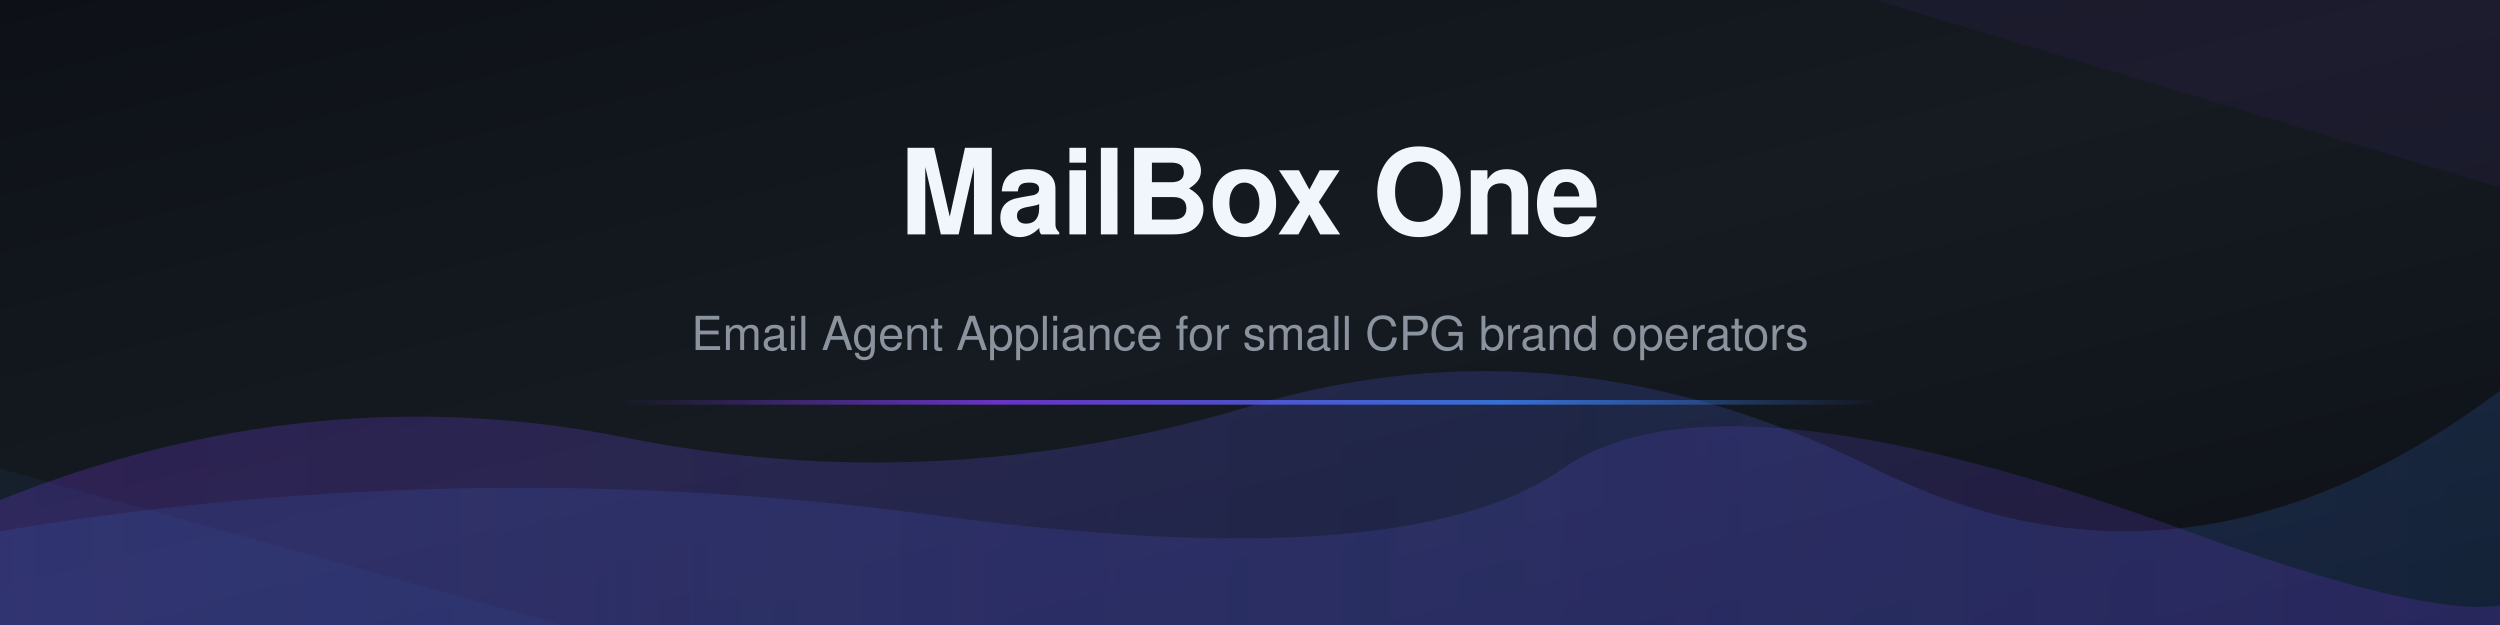
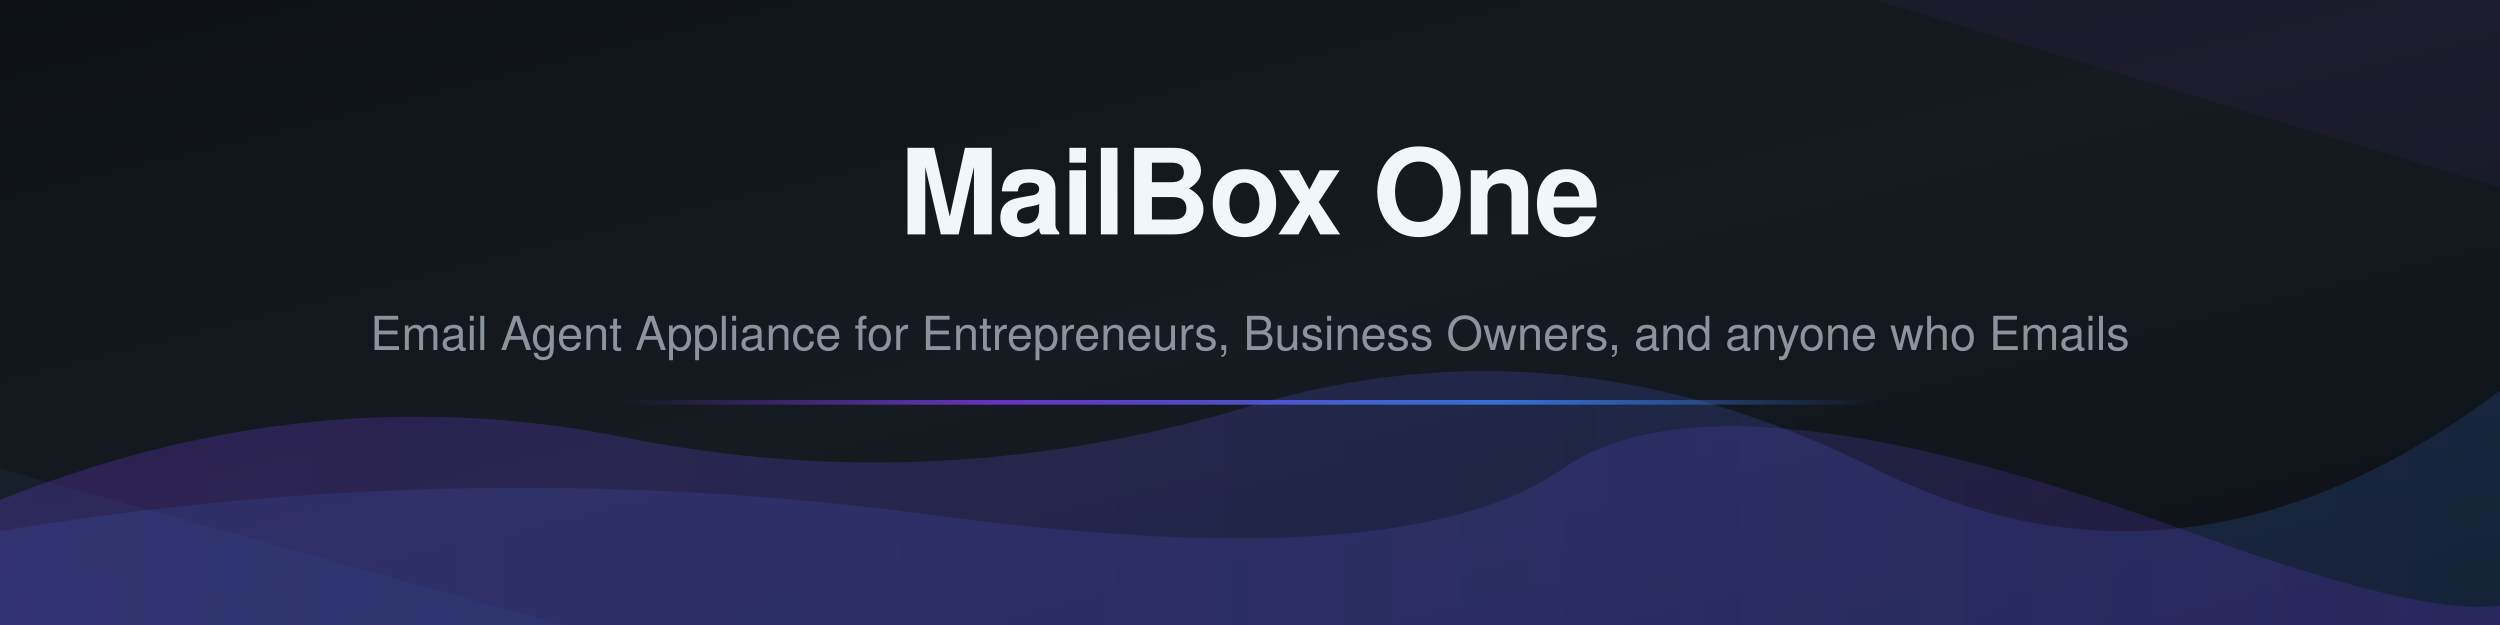
<svg xmlns="http://www.w3.org/2000/svg" viewBox="0 0 800 200">
  <defs>
    <linearGradient id="bgGrad" x1="0%" y1="0%" x2="100%" y2="100%">
      <stop offset="0%" style="stop-color:#0D1117" />
      <stop offset="50%" style="stop-color:#161B22" />
      <stop offset="100%" style="stop-color:#0D1117" />
    </linearGradient>
    <linearGradient id="wave1Grad" x1="0%" y1="0%" x2="100%" y2="0%">
      <stop offset="0%" style="stop-color:#7C3AED;stop-opacity:0.25" />
      <stop offset="100%" style="stop-color:#3B82F6;stop-opacity:0.15" />
    </linearGradient>
    <linearGradient id="wave2Grad" x1="0%" y1="0%" x2="100%" y2="0%">
      <stop offset="0%" style="stop-color:#3B82F6;stop-opacity:0.12" />
      <stop offset="100%" style="stop-color:#7C3AED;stop-opacity:0.2" />
    </linearGradient>
    <linearGradient id="accentLine" x1="0%" y1="0%" x2="100%" y2="0%">
      <stop offset="0%" style="stop-color:#7C3AED;stop-opacity:0" />
      <stop offset="30%" style="stop-color:#7C3AED;stop-opacity:0.8" />
      <stop offset="70%" style="stop-color:#3B82F6;stop-opacity:0.8" />
      <stop offset="100%" style="stop-color:#3B82F6;stop-opacity:0" />
    </linearGradient>
  </defs>
  <rect width="800" height="200" fill="url(#bgGrad)" />
  <path d="M0 160 Q100 120 200 140 T400 130 T600 150 T800 125 L800 200 L0 200 Z" fill="url(#wave1Grad)" />
  <path d="M0 170 Q150 145 300 165 T500 150 T700 170 T800 155 L800 200 L0 200 Z" fill="url(#wave2Grad)" />
  <polygon points="600,0 800,0 800,60" fill="#7C3AED" opacity="0.06" />
  <polygon points="0,200 0,150 180,200" fill="#3B82F6" opacity="0.06" />
  <rect x="200" y="128" width="400" height="1.5" rx="1" fill="url(#accentLine)" />
  <text x="400" y="75" text-anchor="middle" font-family="-apple-system, BlinkMacSystemFont, 'Segoe UI', Helvetica, Arial, sans-serif" font-size="38" font-weight="700" fill="#F0F6FC" letter-spacing="-0.5">MailBox One</text>
-   <text x="400" y="112" text-anchor="middle" font-family="-apple-system, BlinkMacSystemFont, 'Segoe UI', Helvetica, Arial, sans-serif" font-size="15" font-weight="400" fill="#8B949E">Email Agent Appliance for small CPG brand operators</text>
+   <text x="400" y="112" text-anchor="middle" font-family="-apple-system, BlinkMacSystemFont, 'Segoe UI', Helvetica, Arial, sans-serif" font-size="15" font-weight="400" fill="#8B949E">Email Agent Appliance for Entrepreneurs, Business Owners, and anyone who Emails</text>
</svg>
